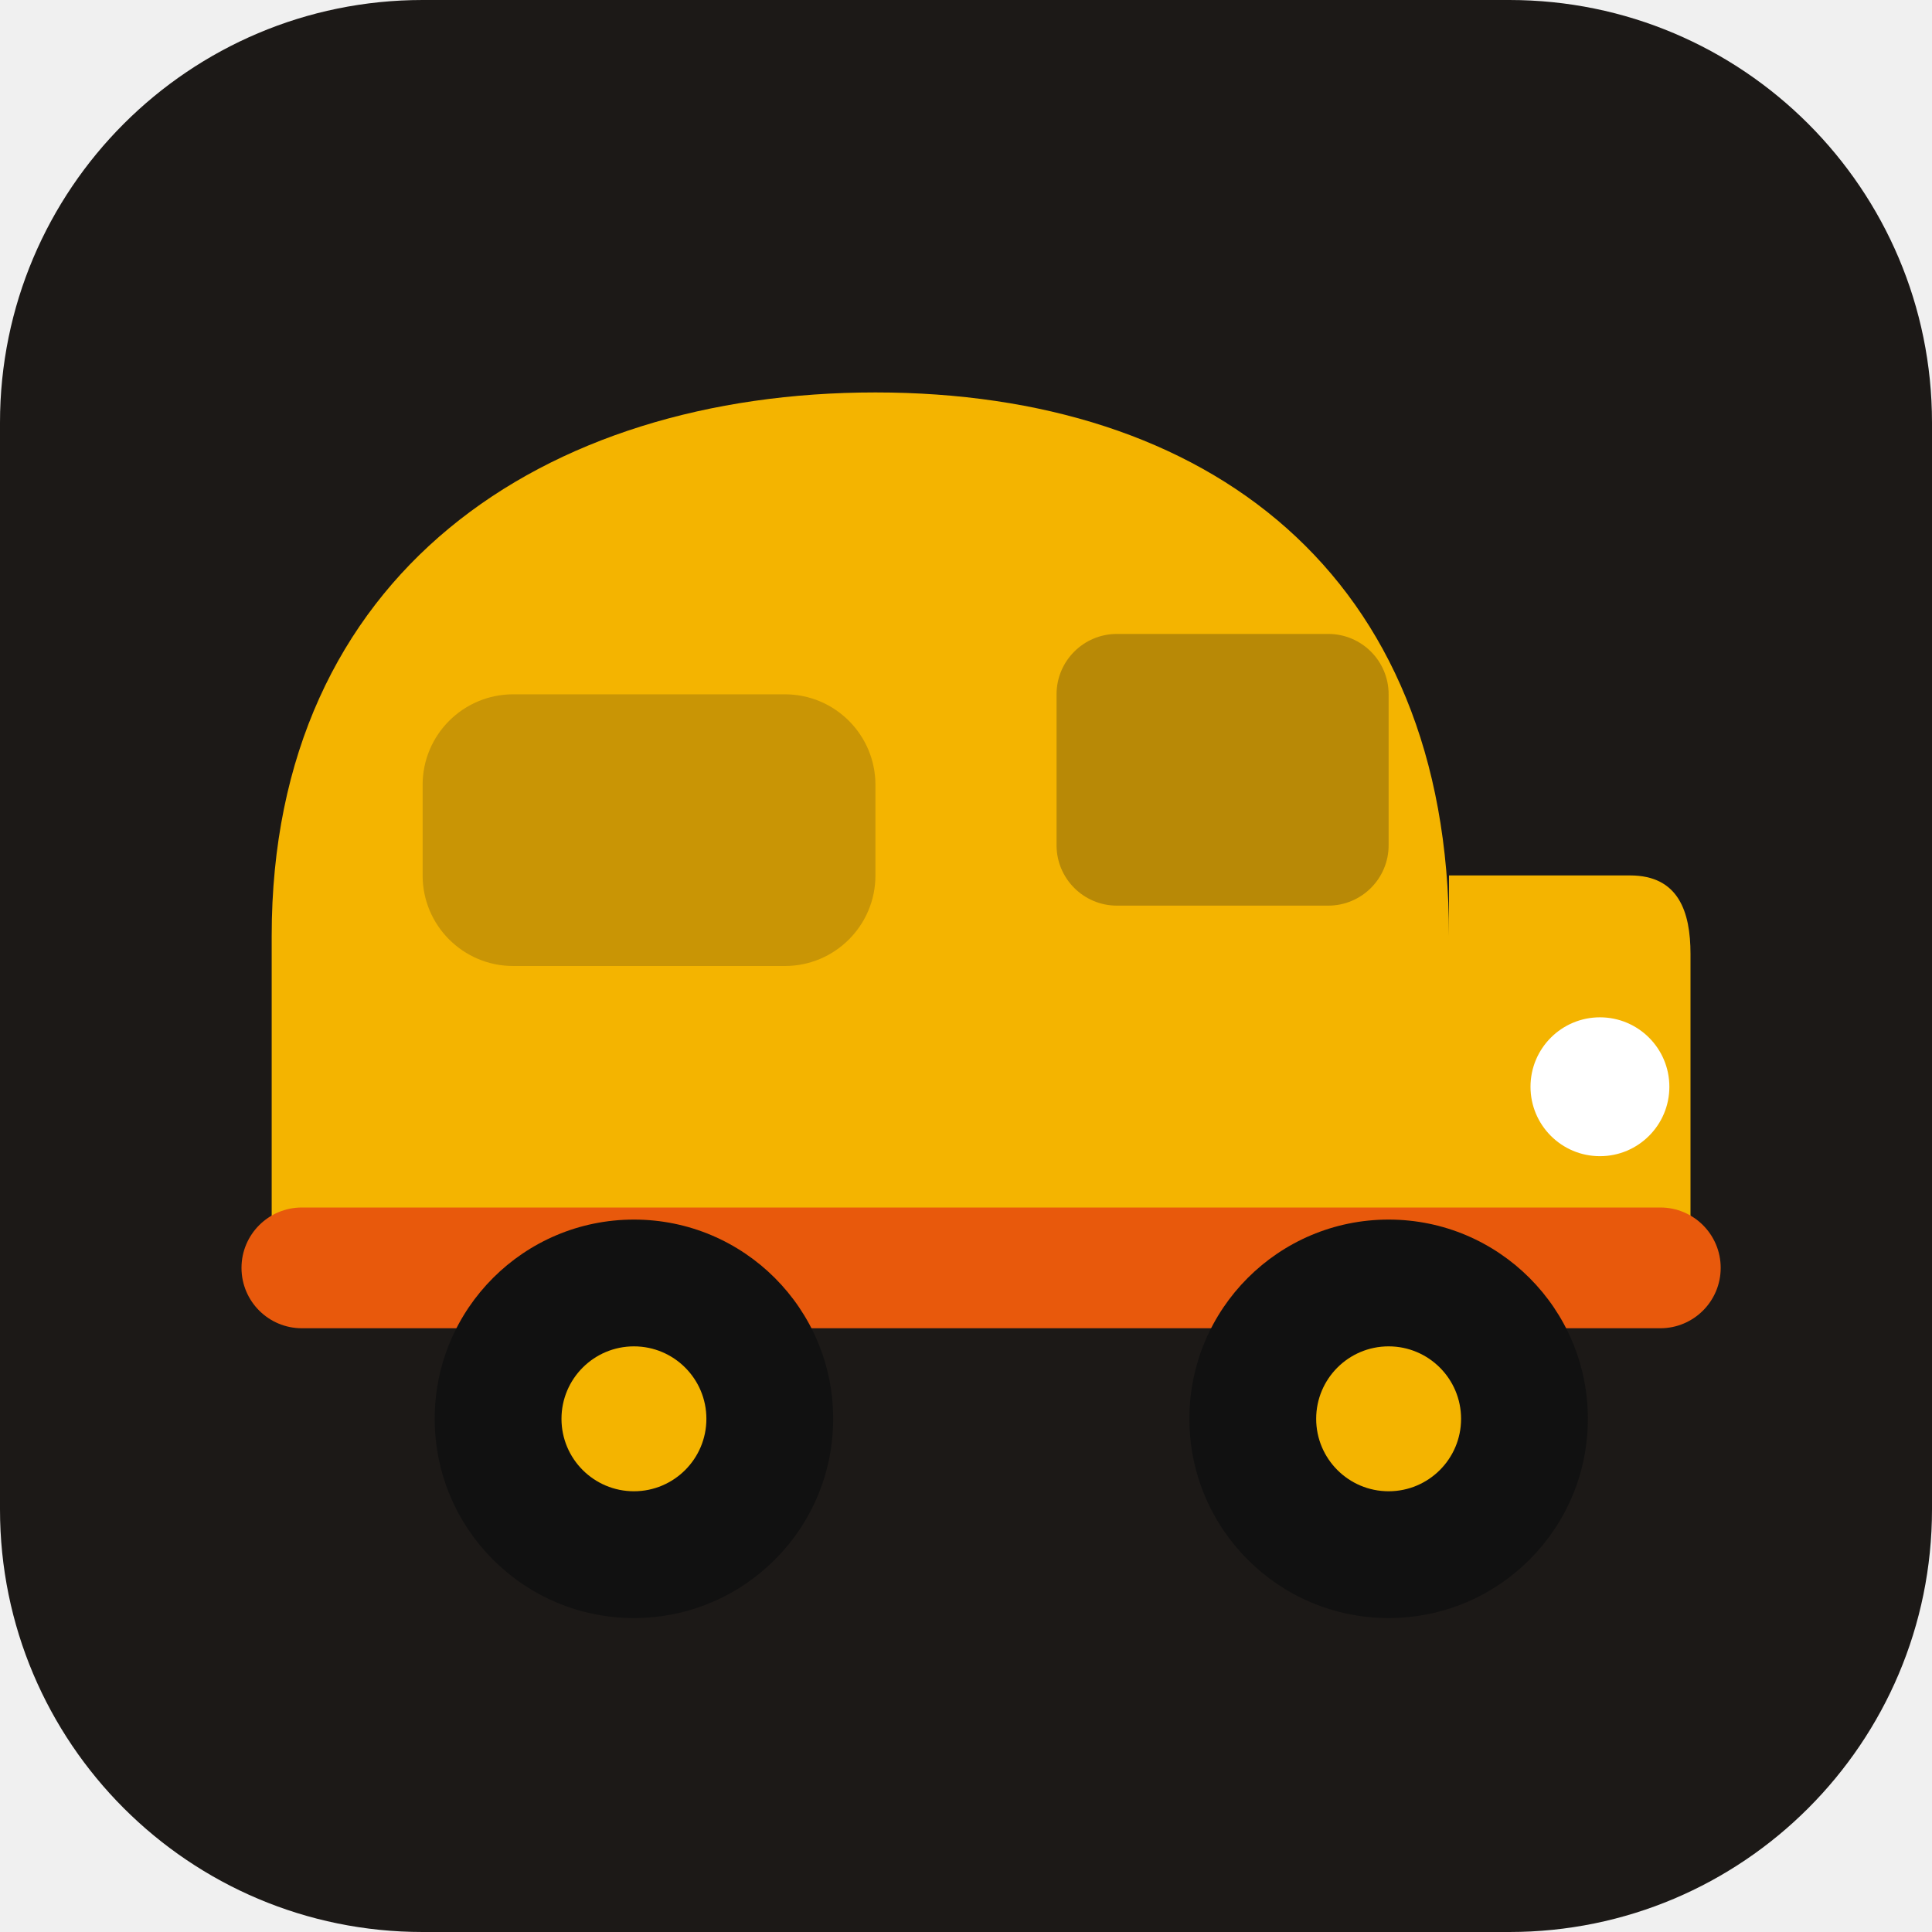
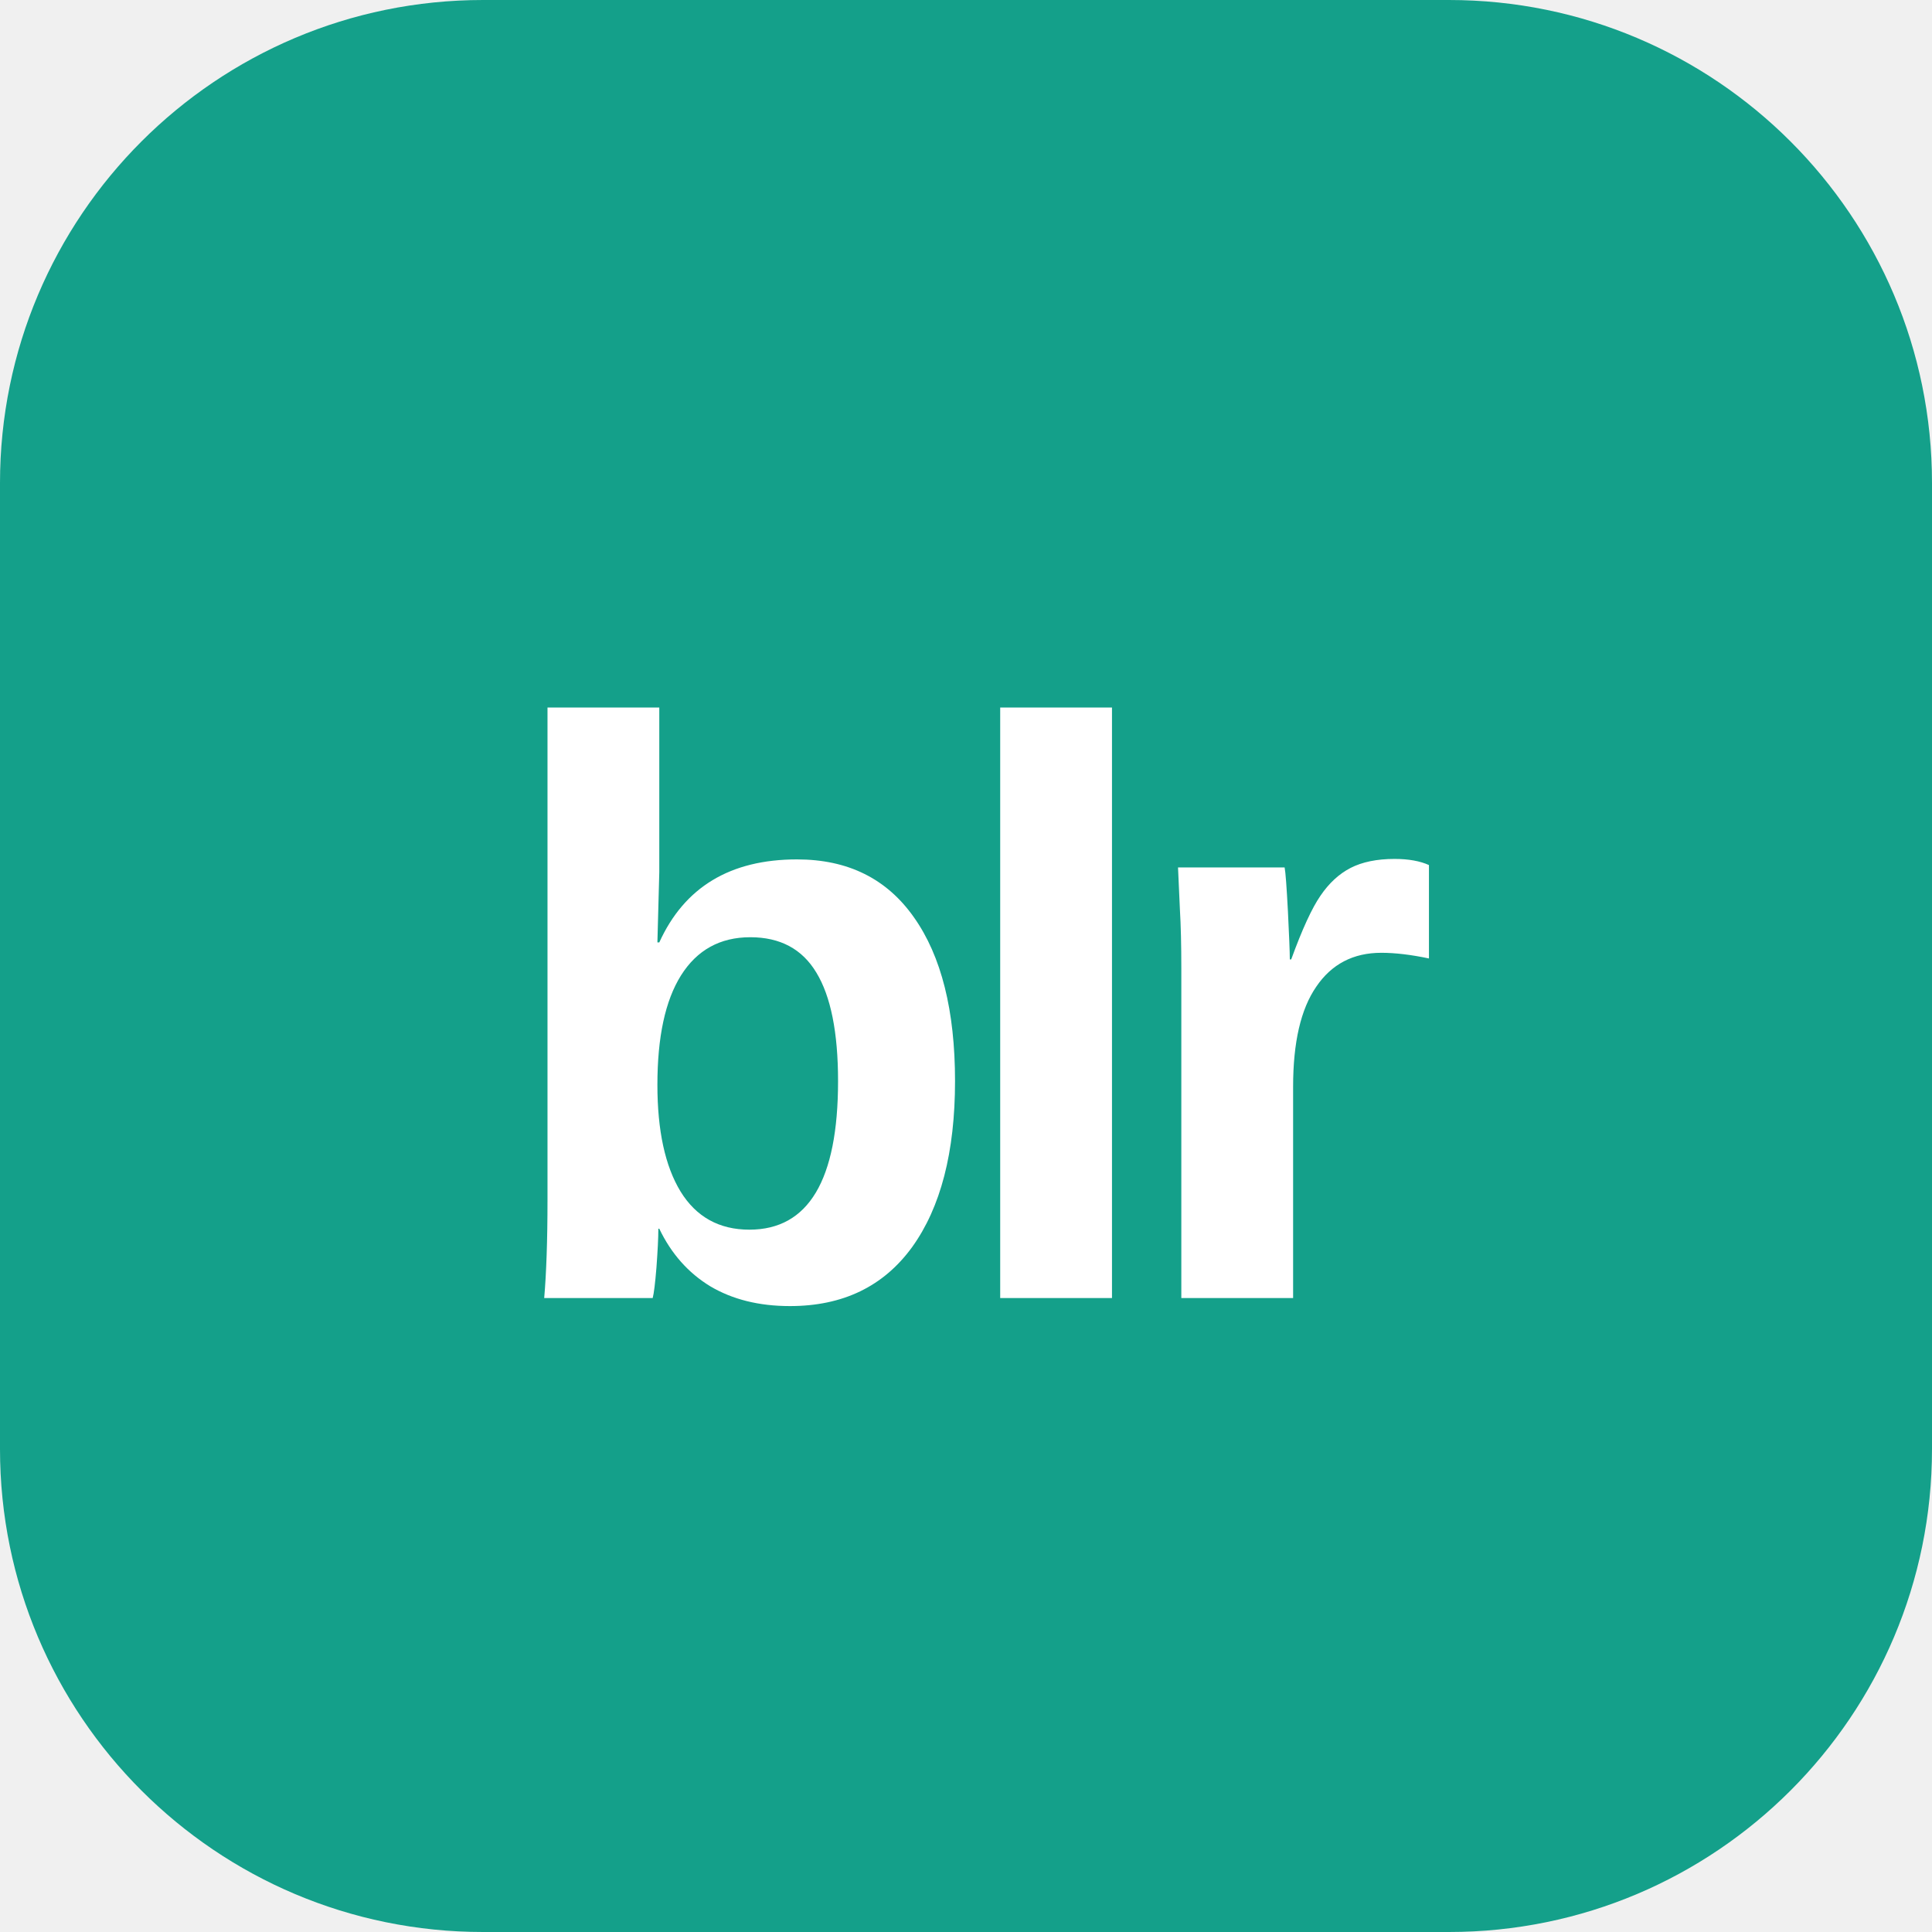
- <svg xmlns="http://www.w3.org/2000/svg" width="64" height="64" viewBox="0 0 64 64" role="img" aria-label="auto rickshaw">
-   <rect width="64" height="64" rx="14" fill="#1c1917" />
-   <path d="M9 43 V31 C9 19 18 13 29 13 C40 13 48 19 48 31 V43 Z" fill="#f4b400" />
-   <path d="M48 29 H54 C55.6 29 56 30.2 56 31.6 V43 H48 Z" fill="#f4b400" />
-   <rect x="35" y="21" width="11" height="9" rx="2" fill="#1c1917" opacity="0.28" />
-   <rect x="14" y="23" width="15" height="9" rx="3" fill="#1c1917" opacity="0.20" />
-   <rect x="8" y="40" width="49" height="4" rx="2" fill="#e8590c" />
-   <circle cx="53" cy="36" r="2.3" fill="#fff" />
-   <circle cx="21" cy="47" r="6.6" fill="#111" />
-   <circle cx="21" cy="47" r="2.4" fill="#f4b400" />
-   <circle cx="46" cy="47" r="6.6" fill="#111" />
-   <circle cx="46" cy="47" r="2.4" fill="#f4b400" />
+ <svg xmlns="http://www.w3.org/2000/svg" width="64" height="64" viewBox="0 0 64 64" role="img" aria-label="blr">
+   <rect width="64" height="64" rx="16" fill="#14a08a" />
+   <text x="32" y="43" text-anchor="middle" font-family="Arial, Helvetica, sans-serif" font-size="27" font-weight="800" letter-spacing="-1.5" fill="#ffffff">blr</text>
</svg>
